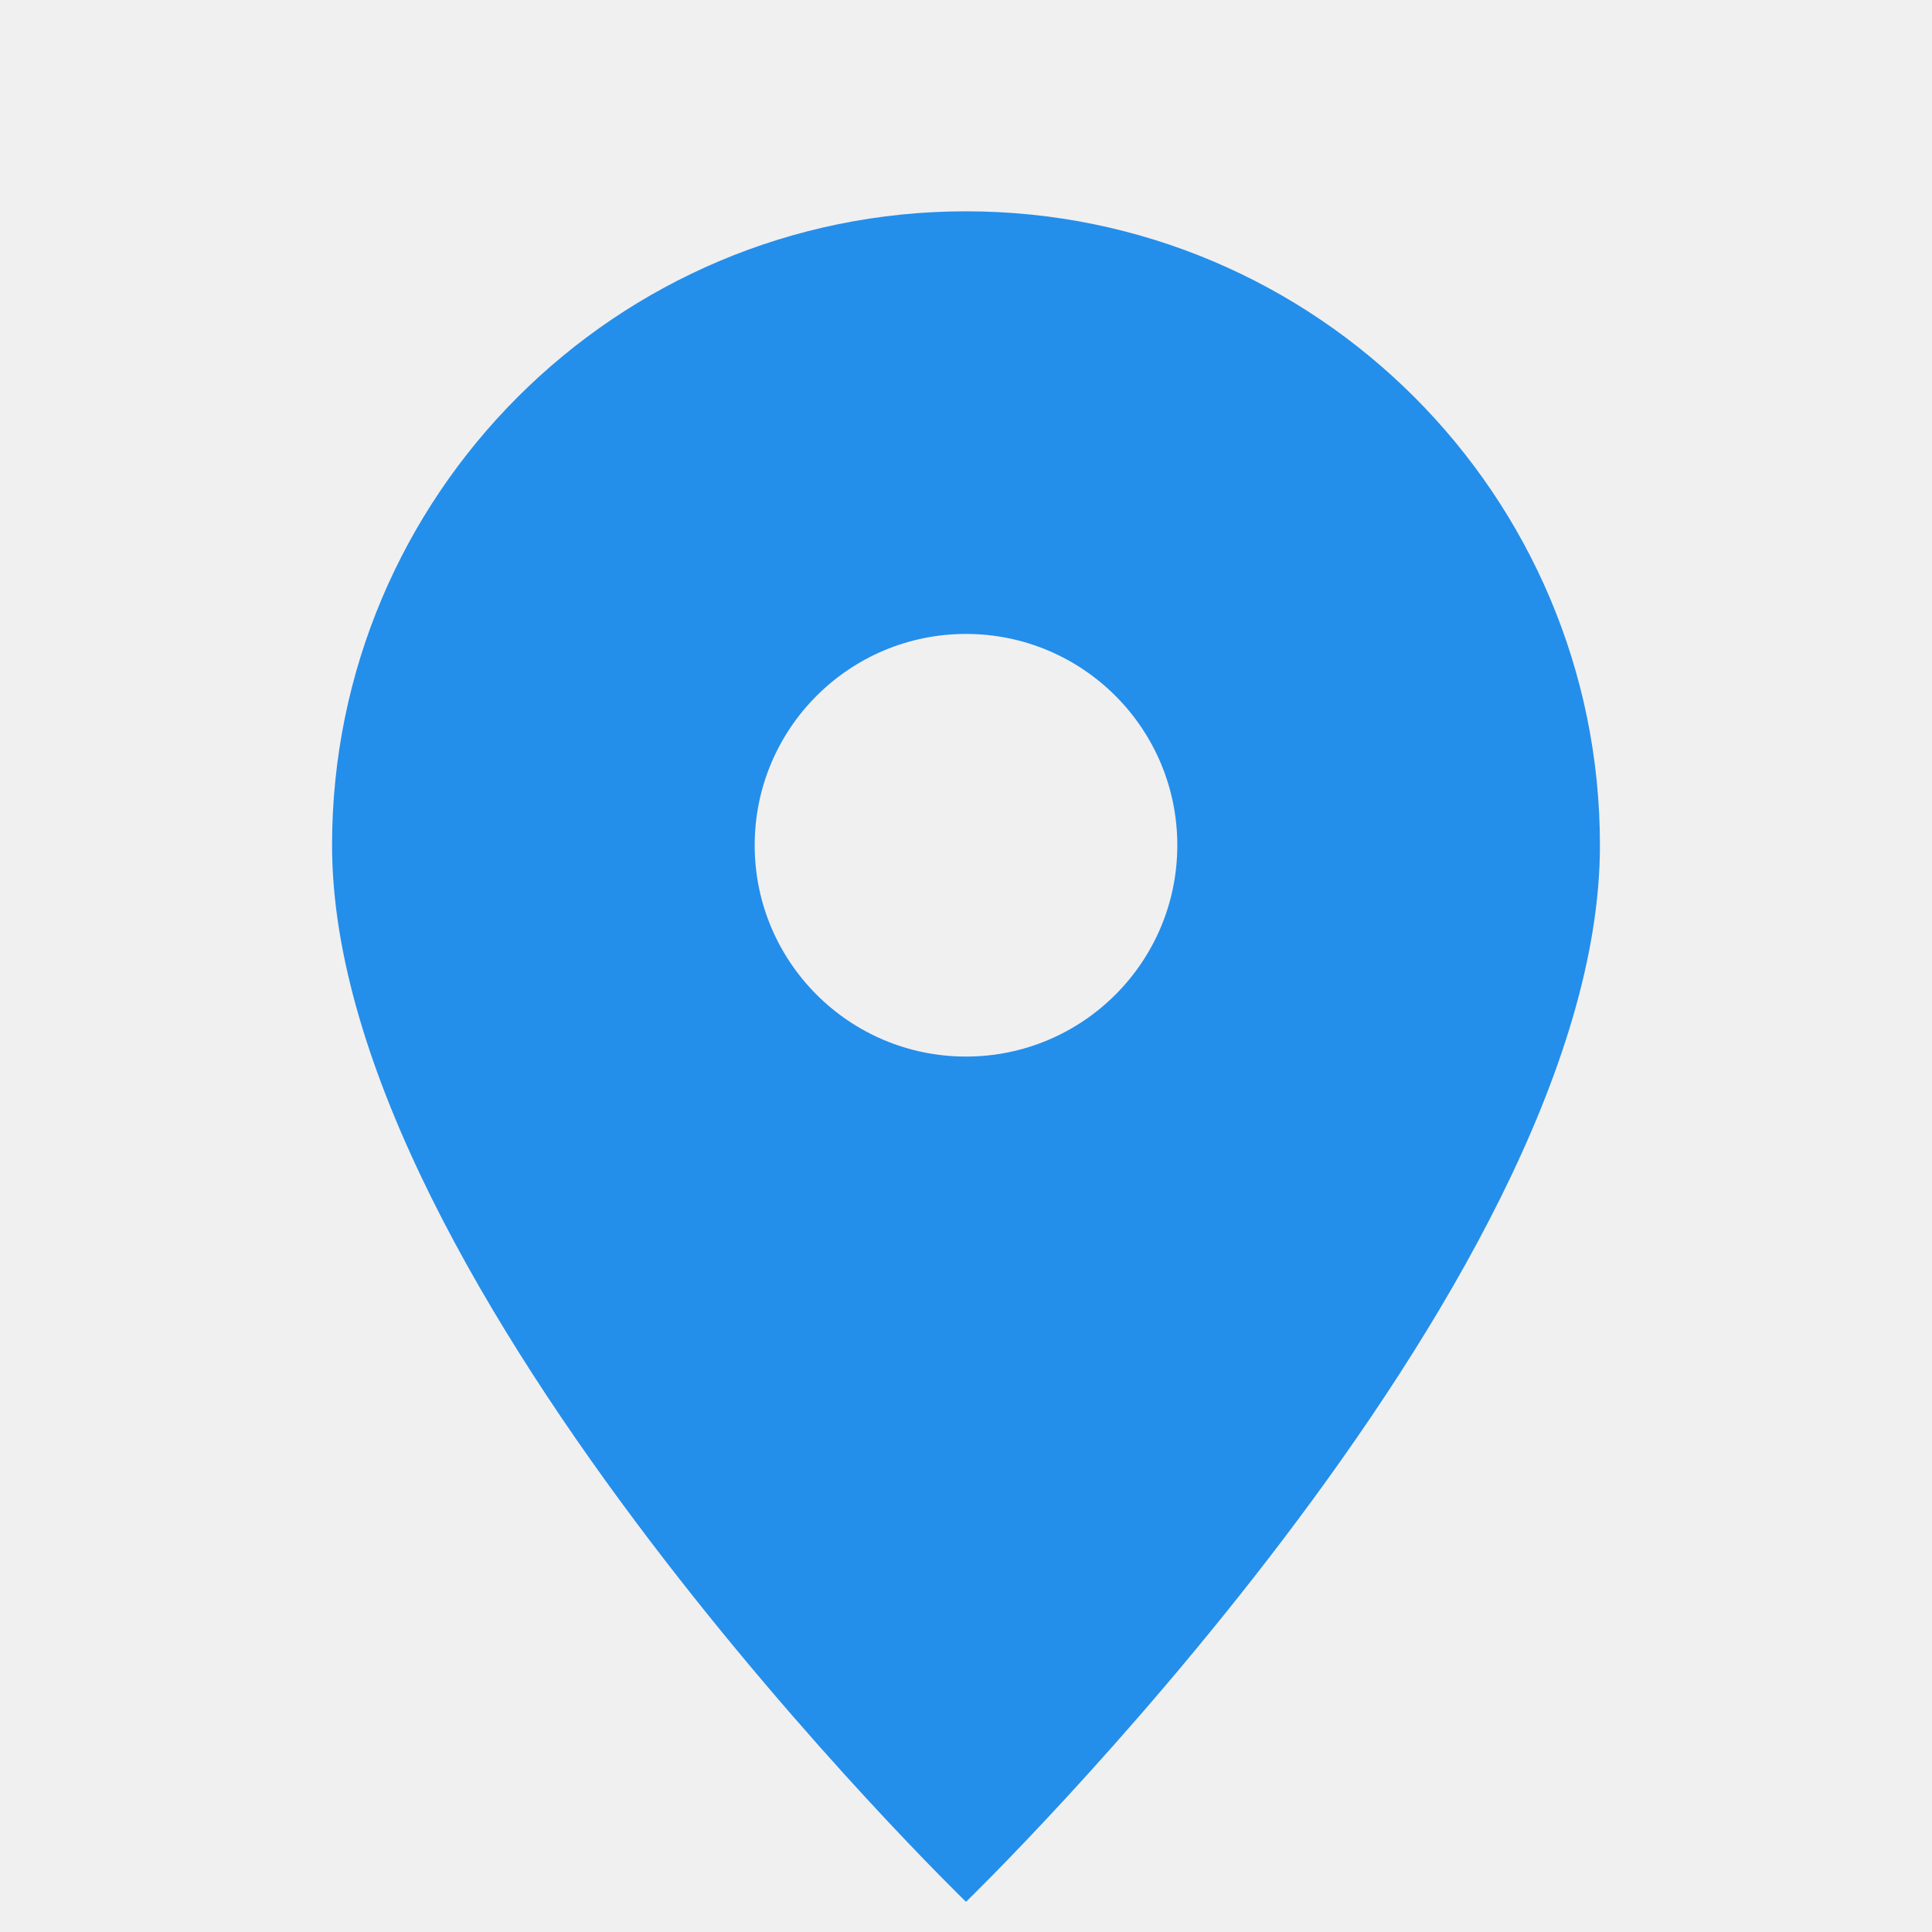
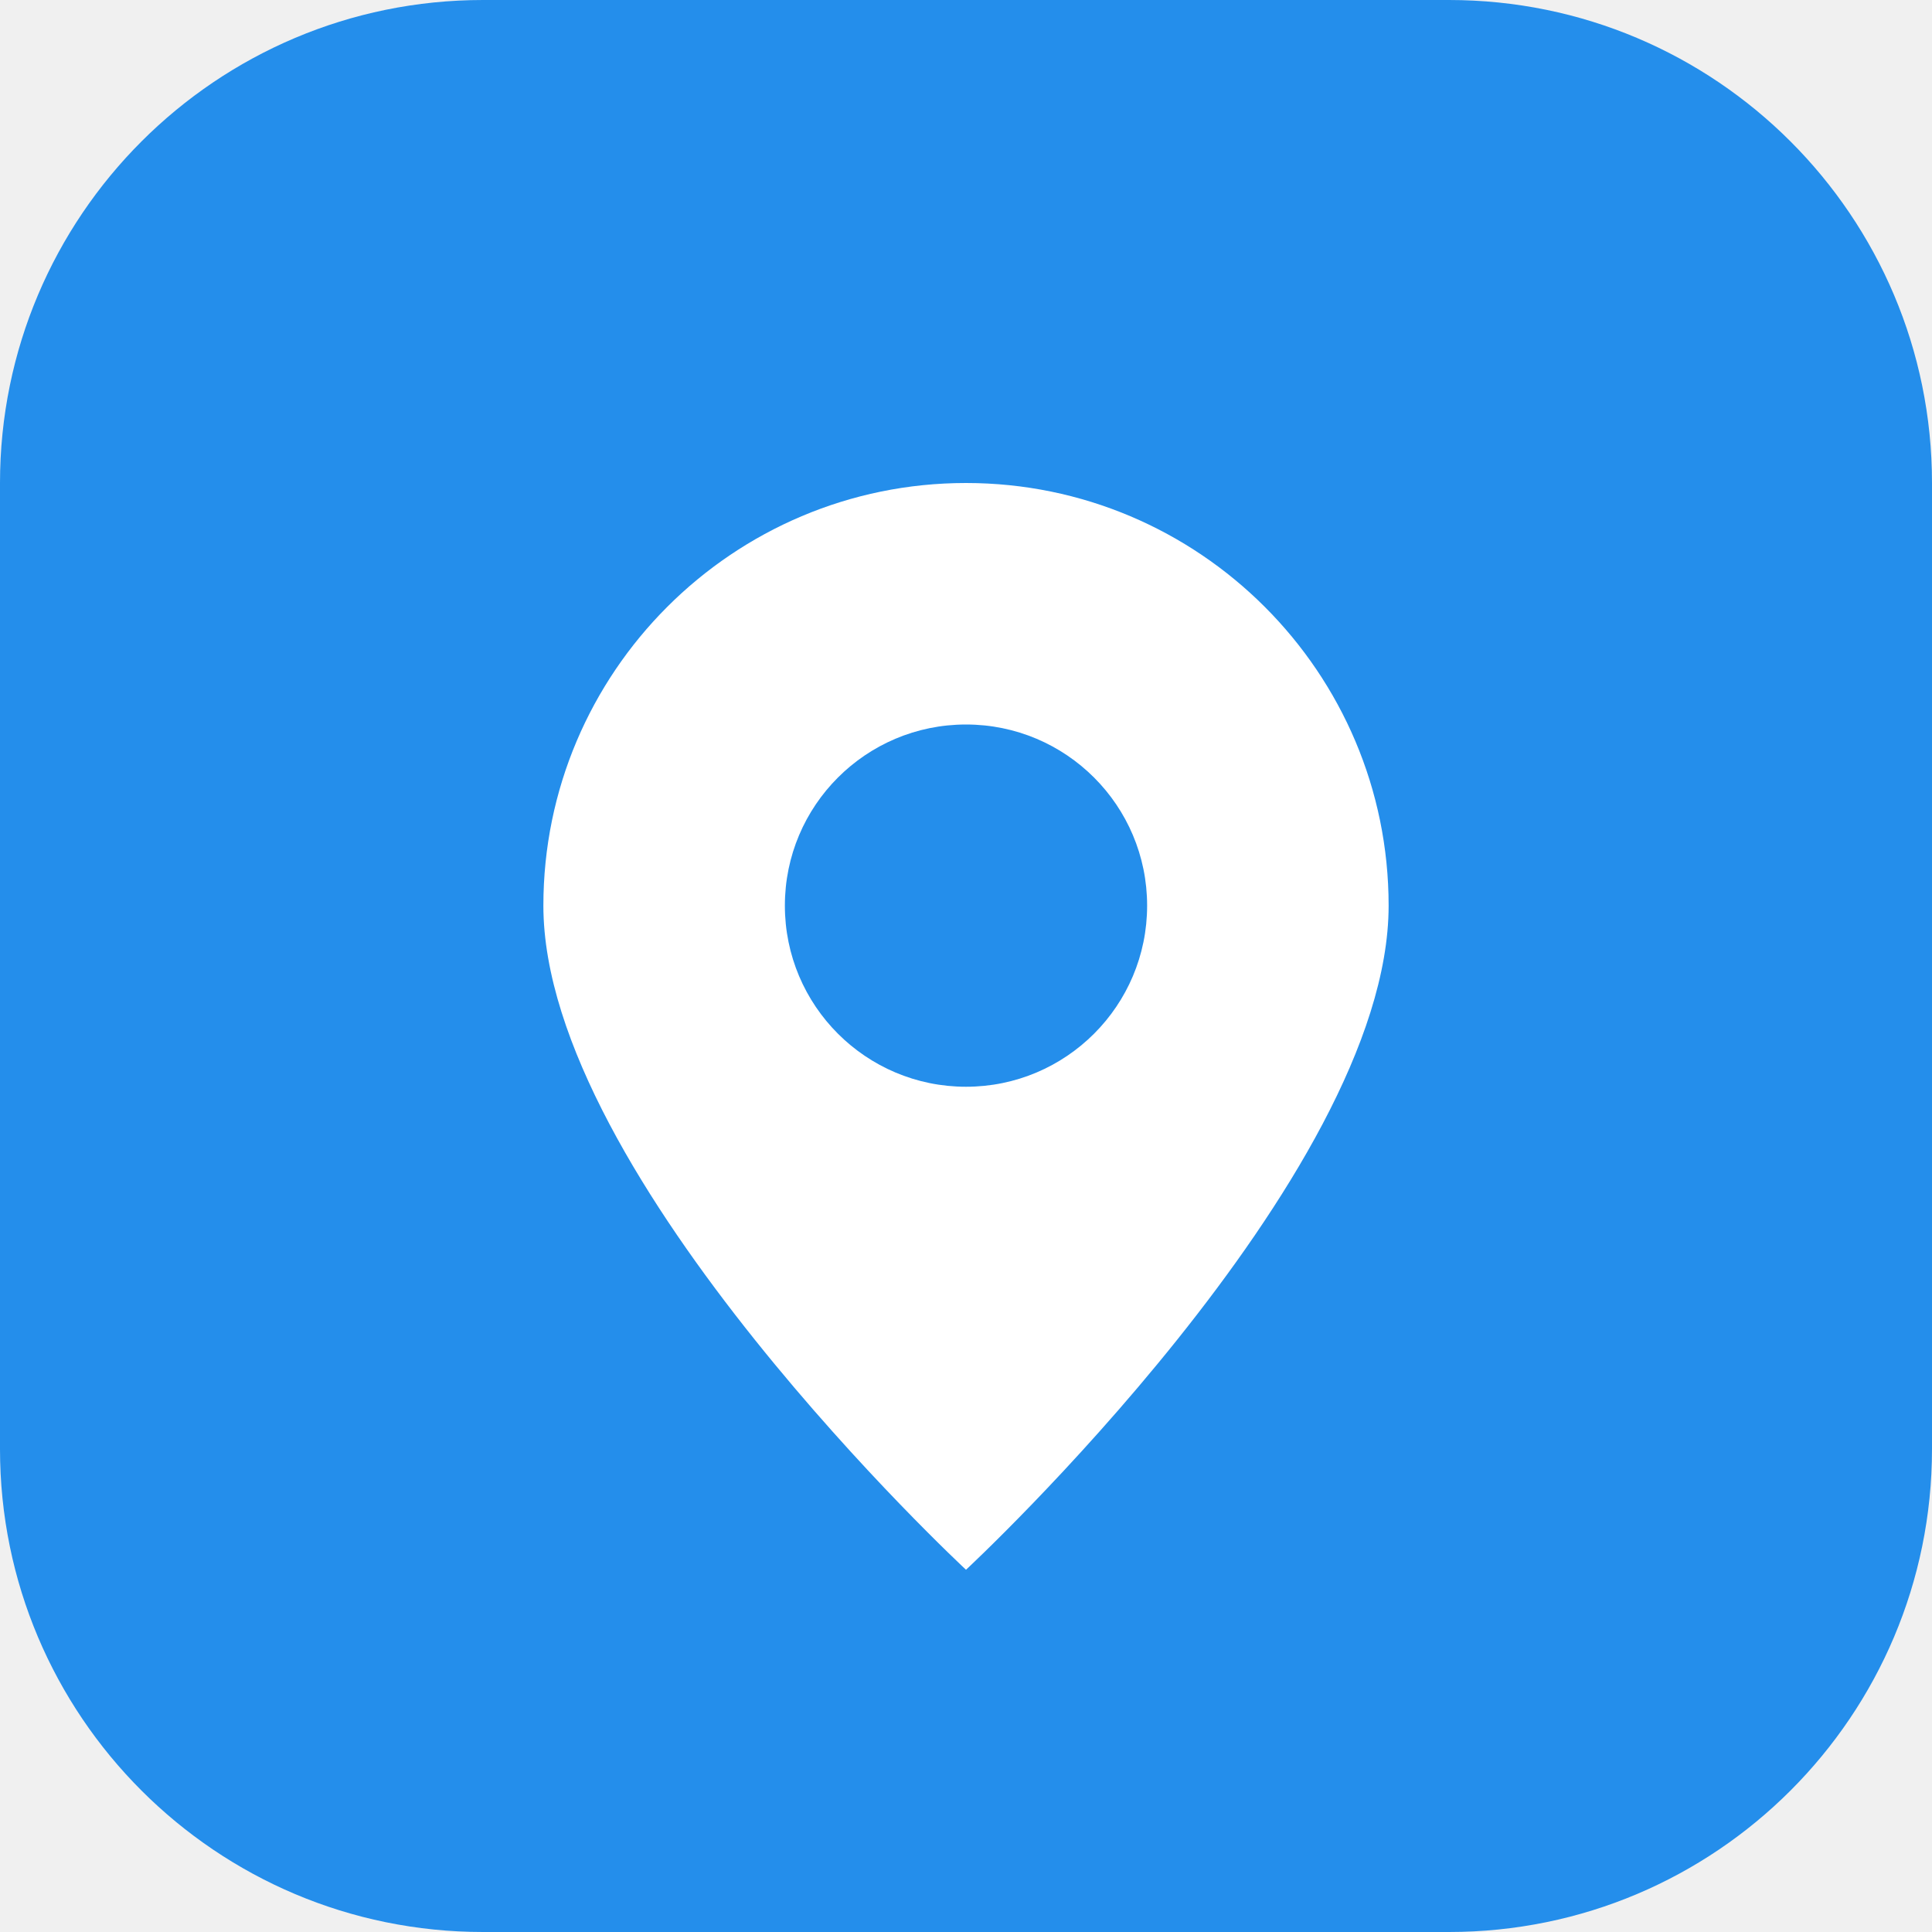
- <svg xmlns="http://www.w3.org/2000/svg" width="512" height="512" viewBox="0 0 32 32" fill="none">
-   <path d="M16 3.5C10.201 3.5 5.5 8.201 5.5 14C5.5 21.333 16 31.5 16 31.5S26.5 21.333 26.5 14C26.5 8.201 21.799 3.5 16 3.5ZM16 17.5C14.067 17.5 12.5 15.933 12.5 14C12.5 12.067 14.067 10.5 16 10.5C17.933 10.5 19.5 12.067 19.5 14C19.5 15.933 17.933 17.5 16 17.5Z" fill="#248eeb" />
+ <svg xmlns="http://www.w3.org/2000/svg" width="512" height="512" viewBox="0 0 512 512" fill="none">
+   <rect width="512" height="512" rx="128" fill="#248eeb" />
+   <path d="M256 128C194.2 128 144 178.2 144 240C144 312 256 416 256 416C256 416 368 312 368 240C368 178.2 317.8 128 256 128Z" fill="white" />
+   <circle cx="256" cy="240" r="48" fill="#248eeb" />
</svg>
